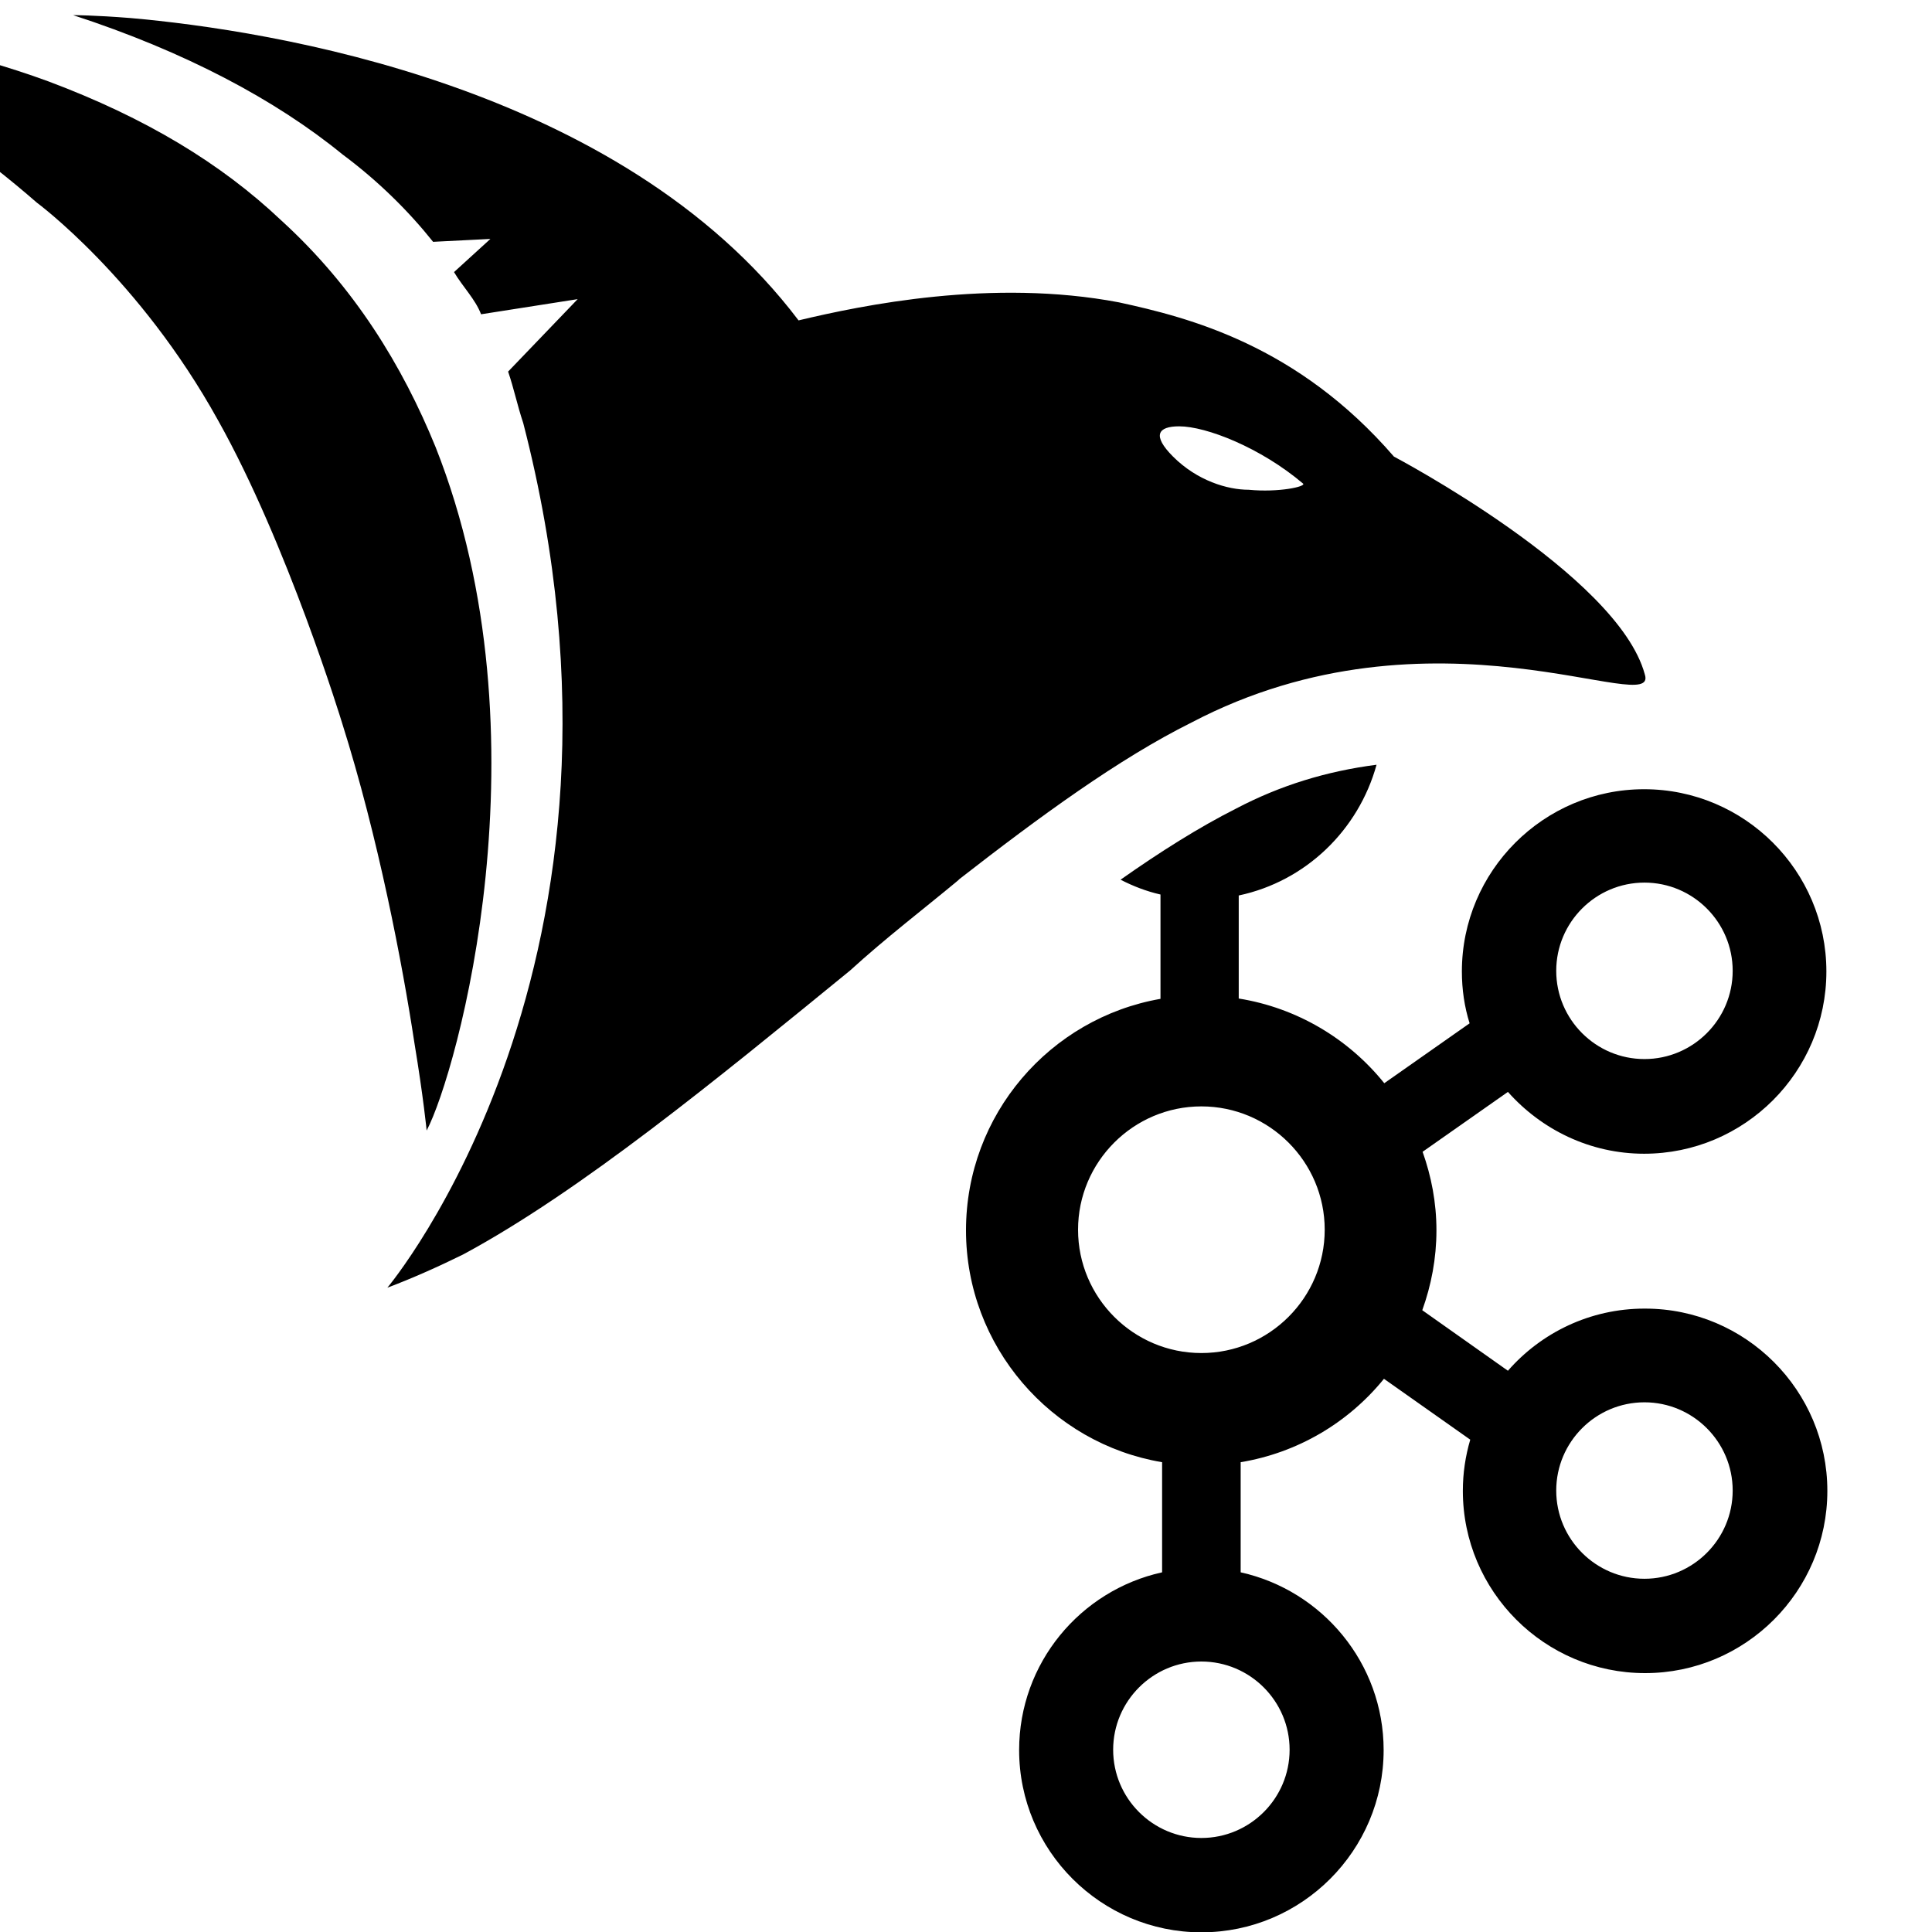
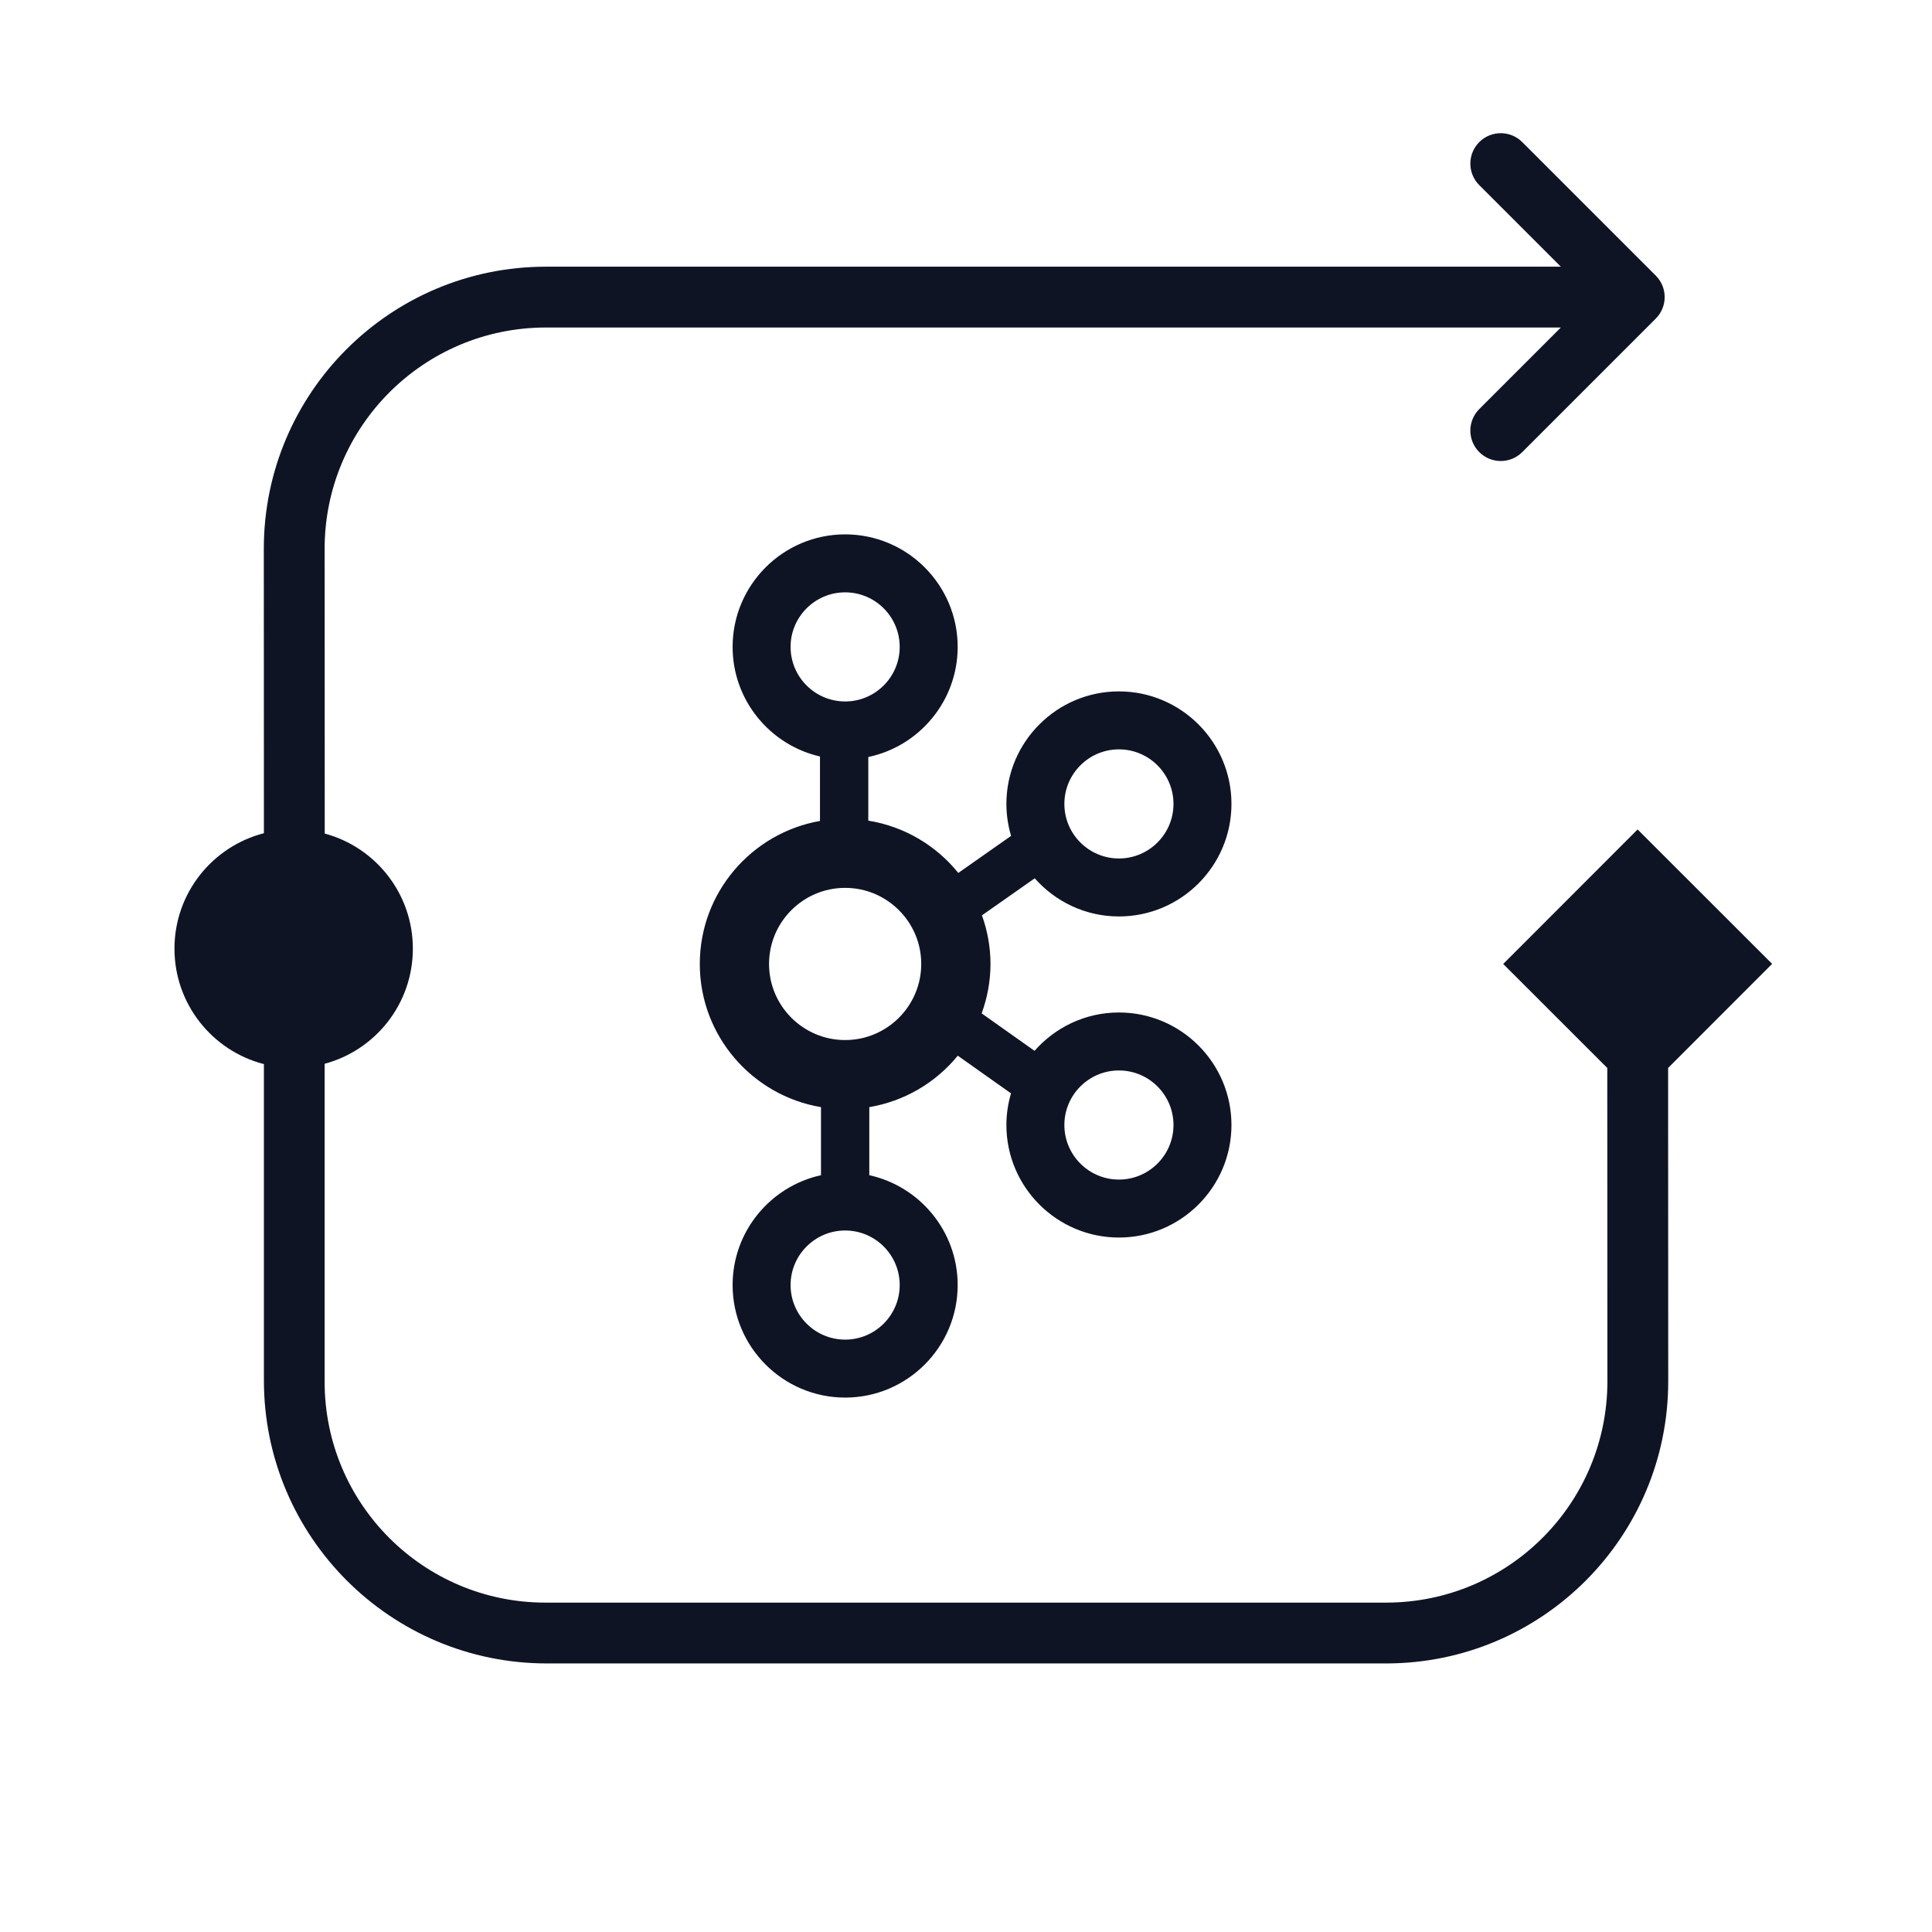
- <svg xmlns="http://www.w3.org/2000/svg" id="a" viewBox="0 0 60 60">
-   <path d="M51.07,40.64c-1.69,0-3.21,.75-4.24,1.93l-2.66-1.88c.28-.78,.44-1.61,.44-2.48s-.16-1.68-.43-2.44l2.65-1.86c1.04,1.17,2.55,1.92,4.23,1.92,3.12,0,5.66-2.54,5.66-5.66s-2.54-5.66-5.66-5.66-5.66,2.54-5.66,5.66c0,.56,.08,1.1,.24,1.61l-2.65,1.86c-1.11-1.38-2.71-2.34-4.52-2.63v-3.2c2.08-.44,3.72-2.03,4.28-4.06-1.55,.2-2.99,.64-4.36,1.36-1.15,.58-2.37,1.35-3.59,2.21,.39,.2,.8,.36,1.24,.46v3.24c-3.43,.6-6.04,3.59-6.04,7.19s2.64,6.62,6.09,7.2v3.42c-2.54,.56-4.44,2.82-4.44,5.52,0,3.12,2.54,5.66,5.66,5.66s5.66-2.54,5.66-5.66c0-2.7-1.91-4.96-4.44-5.52v-3.42c1.75-.29,3.33-1.21,4.45-2.59l2.68,1.89c-.15,.51-.23,1.04-.23,1.59,0,3.12,2.54,5.66,5.66,5.66s5.66-2.54,5.66-5.66-2.54-5.66-5.66-5.66Zm0-13.23c1.51,0,2.74,1.23,2.74,2.74s-1.23,2.74-2.74,2.74-2.74-1.23-2.74-2.74,1.23-2.74,2.74-2.74Zm-11.02,26.93c0,1.51-1.23,2.74-2.74,2.74s-2.74-1.23-2.74-2.74,1.23-2.74,2.74-2.74,2.74,1.23,2.74,2.74Zm-2.74-12.32c-2.11,0-3.83-1.72-3.83-3.83s1.72-3.83,3.83-3.83,3.83,1.72,3.83,3.83-1.72,3.83-3.83,3.83Zm13.76,7.01c-1.51,0-2.74-1.23-2.74-2.74s1.23-2.74,2.74-2.74,2.74,1.23,2.74,2.74-1.23,2.74-2.74,2.74Z" />
-   <g>
-     <path d="M13.25,35.11c.94-1.78,3.85-12.2,.28-21.22-1.03-2.53-2.53-4.98-4.79-7.04-1.88-1.78-4.22-3.19-7.23-4.32C-1.02,1.6-4.03,.94-7.5,.66-3.37,2.63-.37,4.97,1.14,6.29c0,0,3.19,2.35,5.63,6.76,2.16,3.85,3.85,9.39,3.85,9.39,1.13,3.57,1.88,7.51,2.25,9.95,.28,1.69,.38,2.72,.38,2.72Z" />
-     <path d="M29.77,27.32c2.53-1.97,4.98-3.76,7.23-4.88,7.51-3.94,14.55-.09,14.08-1.5-.84-3.1-7.79-6.76-7.79-6.76-3-3.47-6.38-4.32-8.54-4.79-3.94-.75-7.98,.09-9.95,.56C19.26,2.63,8.37,.94,4.05,.56c-1.13-.09-1.78-.09-1.78-.09,3.47,1.13,6.29,2.63,8.36,4.32,1.13,.84,2.07,1.78,2.82,2.72l1.78-.09-1.13,1.03c.28,.47,.66,.84,.84,1.31l3-.47-2.16,2.25c.19,.56,.28,1.03,.47,1.6,4.32,16.71-4.22,26.85-4.22,26.85,.75-.28,1.6-.66,2.35-1.03,3.66-1.97,7.89-5.45,12.02-8.82,1.13-1.03,2.25-1.88,3.38-2.82Zm6.85-14.08c.84,0,2.53,.66,3.85,1.78,.09,.09-.75,.28-1.69,.19-.66,0-1.6-.28-2.35-1.03-.66-.66-.47-.94,.19-.94Z" />
-   </g>
+ <svg xmlns="http://www.w3.org/2000/svg" width="1024" height="1024" viewBox="0 0 1024 1024" fill="none">
+   <path d="M593.055 536.636C575.238 536.636 559.265 544.53 548.327 556.957L520.299 537.115C523.274 528.924 524.982 520.127 524.982 510.921C524.982 501.874 523.333 493.225 520.456 485.154L548.422 465.523C559.359 477.887 575.29 485.738 593.055 485.738C625.94 485.738 652.698 458.984 652.698 426.095C652.698 393.206 625.94 366.452 593.055 366.452C560.17 366.452 533.412 393.206 533.412 426.095C533.412 431.982 534.301 437.658 535.897 443.034L507.913 462.676C496.223 448.174 479.392 438.048 460.214 434.957V401.23C487.231 395.556 507.587 371.552 507.587 342.87C507.587 309.98 480.829 283.227 447.944 283.227C415.059 283.227 388.301 309.98 388.301 342.87C388.301 371.168 408.13 394.875 434.607 400.955V435.12C398.473 441.462 370.906 472.997 370.906 510.921C370.906 549.03 398.746 580.68 435.14 586.806V622.882C408.393 628.761 388.301 652.615 388.301 681.105C388.301 713.995 415.059 740.748 447.944 740.748C480.829 740.748 507.587 713.995 507.587 681.105C507.587 652.615 487.495 628.761 460.748 622.882V586.805C479.169 583.702 495.834 574.01 507.64 559.533L535.855 579.504C534.289 584.832 533.412 590.452 533.412 596.279C533.412 629.169 560.17 655.922 593.055 655.922C625.94 655.922 652.698 629.169 652.698 596.279C652.698 563.39 625.94 536.636 593.055 536.636ZM593.055 397.177C609.001 397.177 621.971 410.153 621.971 426.095C621.971 442.037 609.001 455.012 593.055 455.012C577.108 455.012 564.138 442.037 564.138 426.095C564.138 410.153 577.108 397.177 593.055 397.177ZM419.027 342.87C419.027 326.927 431.998 313.953 447.944 313.953C463.891 313.953 476.861 326.927 476.861 342.87C476.861 358.812 463.891 371.786 447.944 371.786C431.998 371.786 419.027 358.812 419.027 342.87ZM476.861 681.105C476.861 697.047 463.891 710.022 447.944 710.022C431.998 710.022 419.027 697.047 419.027 681.105C419.027 665.163 431.998 652.189 447.944 652.189C463.891 652.189 476.861 665.163 476.861 681.105ZM447.942 551.25C425.701 551.25 407.608 533.16 407.608 510.921C407.608 488.68 425.701 470.587 447.942 470.587C470.182 470.587 488.275 488.68 488.275 510.921C488.275 533.16 470.182 551.25 447.942 551.25ZM593.055 625.197C577.108 625.197 564.138 612.222 564.138 596.279C564.138 580.337 577.108 567.363 593.055 567.363C609.001 567.363 621.971 580.337 621.971 596.279C621.971 612.222 609.001 625.197 593.055 625.197Z" fill="#0F1425" />
+   <path d="M172.115 441.8C199.021 449.044 218.824 473.614 218.824 502.809C218.824 532.022 198.995 556.605 172.062 563.831L172.062 732.418C172.062 797.035 224.445 849.418 289.062 849.418H734.652C799.453 849.418 851.978 796.874 851.955 732.073L851.896 566.044L796.732 510.918L867.97 439.629L939.259 510.867L884.133 566.032L884.192 732.061C884.222 814.671 817.261 881.655 734.652 881.655L289.879 881.654C207.036 881.654 139.879 814.497 139.879 731.654L139.879 564C112.618 556.996 92.473 532.255 92.473 502.809C92.473 473.363 112.618 448.622 139.878 441.617L139.824 290.945C139.795 208.335 206.755 141.351 289.365 141.351L827.276 141.351L784.034 98.11C777.739 91.815 777.739 81.609 784.034 75.315C790.329 69.02 800.534 69.02 806.829 75.315L877.587 146.072C883.881 152.367 883.881 162.573 877.587 168.867L806.829 239.625C800.534 245.92 790.329 245.92 784.034 239.625C777.739 233.331 777.739 223.125 784.034 216.83L827.276 173.588L289.365 173.588C224.563 173.589 172.038 226.132 172.061 290.934V290.949H172.062L172.115 441.8Z" fill="#0F1425" />
</svg>
